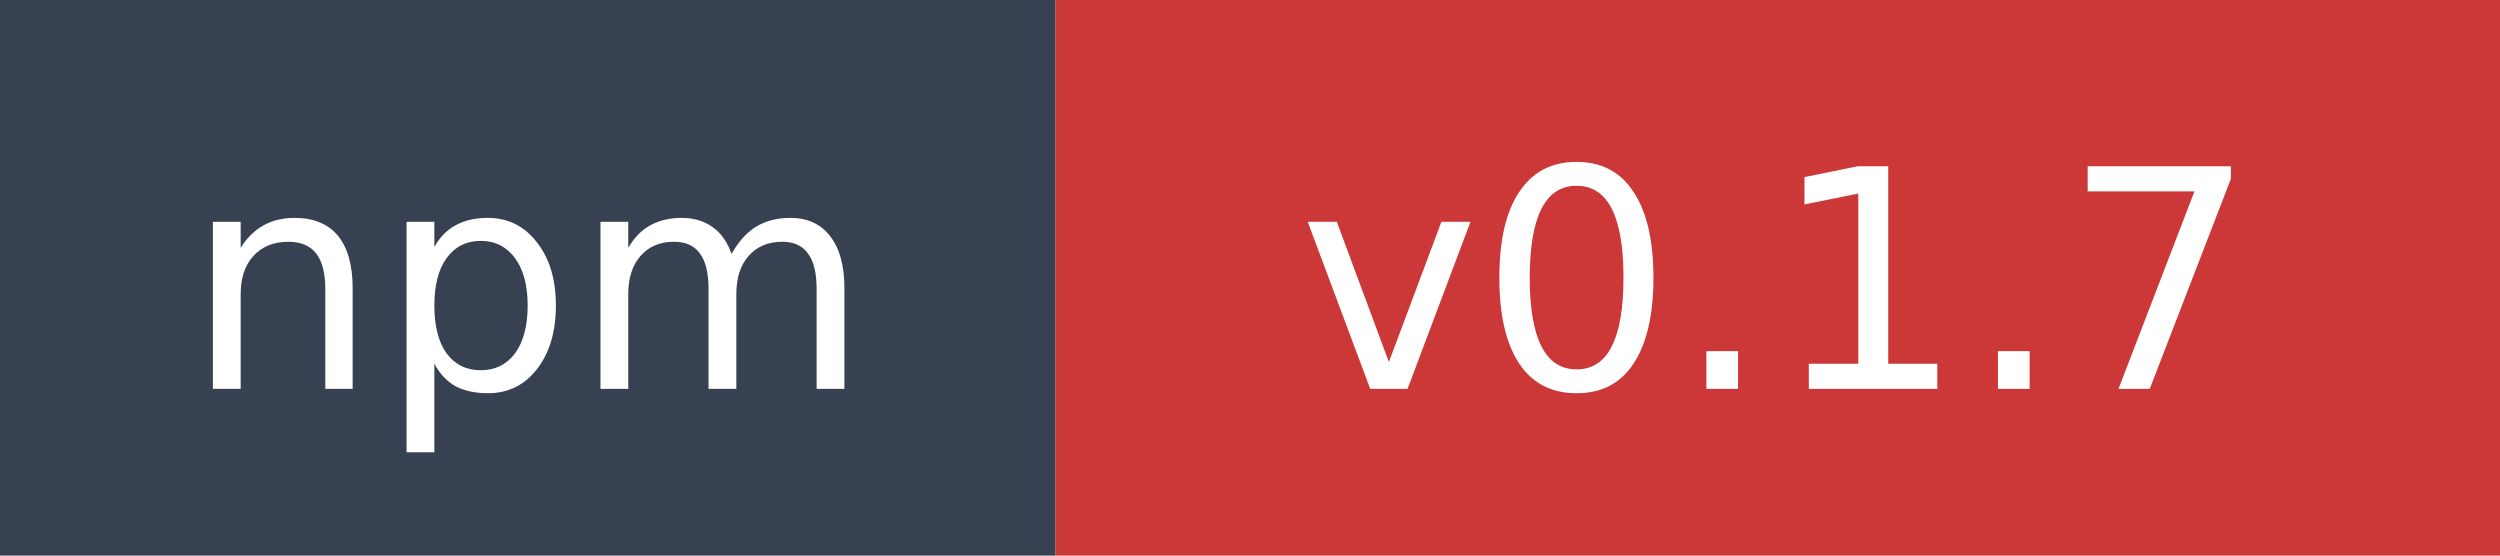
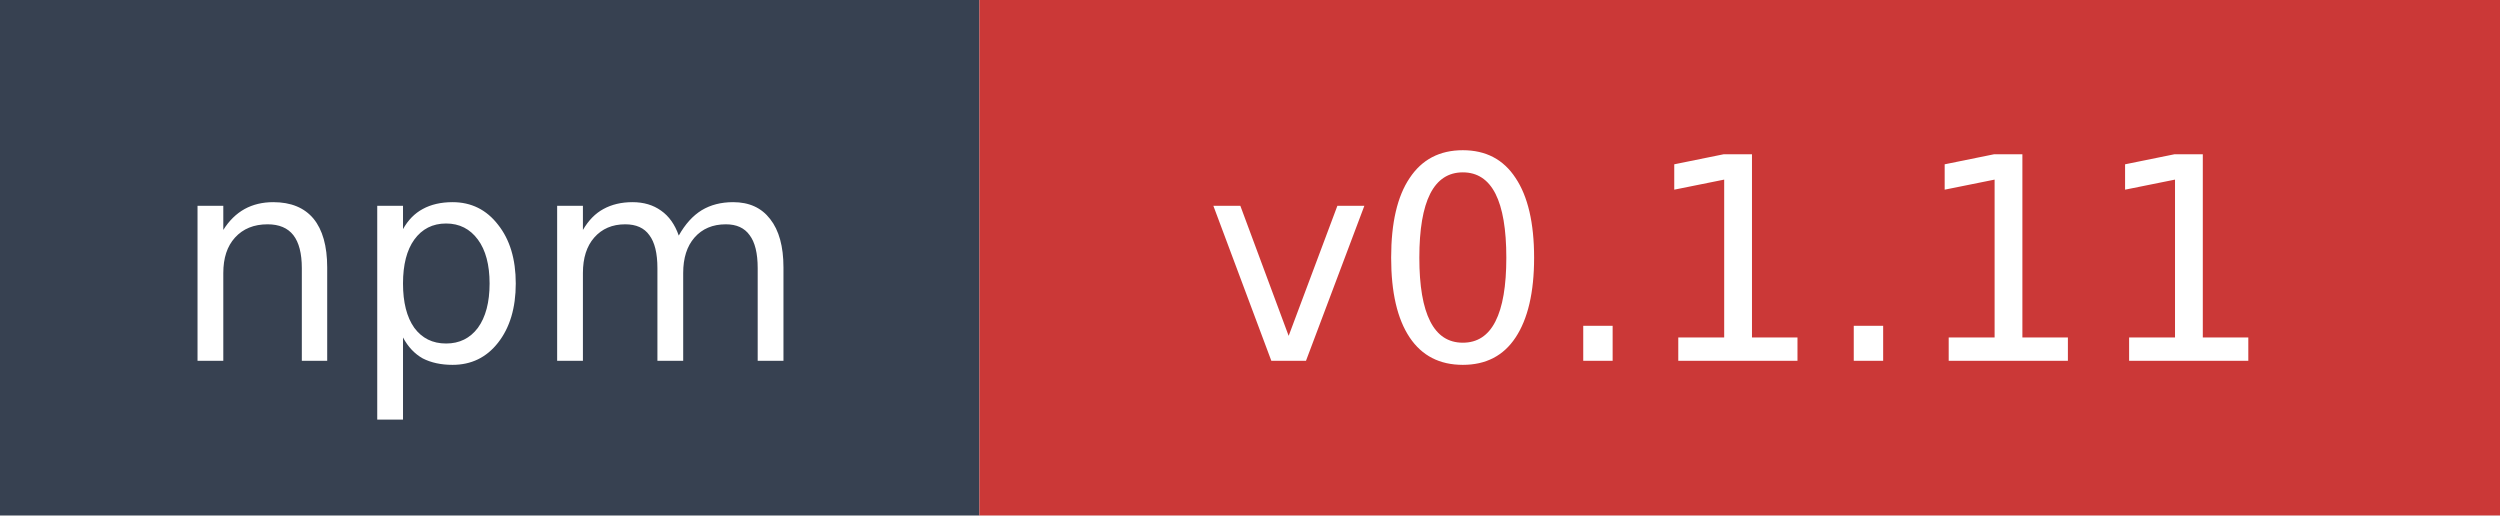
- <svg xmlns="http://www.w3.org/2000/svg" width="90" height="20" role="img" aria-label="npm: v0.1.7">
+ <svg xmlns="http://www.w3.org/2000/svg" width="97" height="20" role="img" aria-label="npm: v0.1.11">
  <rect width="38" height="20" fill="#374151" />
-   <rect x="38" width="52" height="20" fill="#cb3837" />
+   <rect x="38" width="59" height="20" fill="#cb3837" />
  <text x="19" y="14" fill="#ffffff" font-family="Verdana,Geneva,DejaVu Sans,sans-serif" font-size="11" text-anchor="middle">npm</text>
-   <text x="64" y="14" fill="#ffffff" font-family="Verdana,Geneva,DejaVu Sans,sans-serif" font-size="11" text-anchor="middle">v0.1.7</text>
+   <text x="67.5" y="14" fill="#ffffff" font-family="Verdana,Geneva,DejaVu Sans,sans-serif" font-size="11" text-anchor="middle">v0.1.11</text>
</svg>
